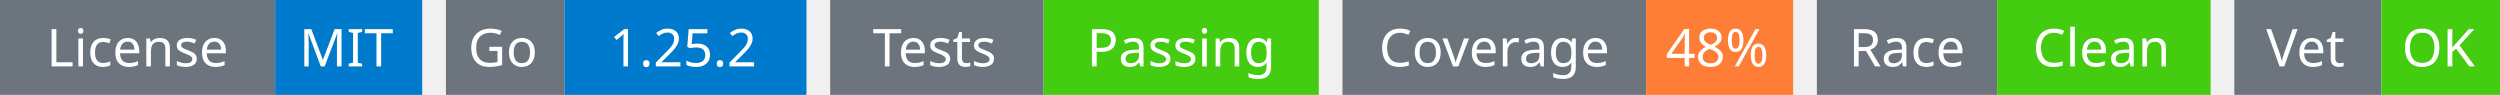
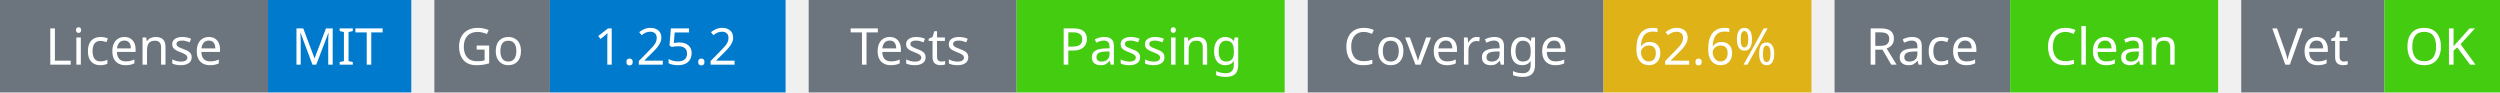
- <svg xmlns="http://www.w3.org/2000/svg" width="527" height="20" viewBox="0 0 527 20">
+ <svg xmlns="http://www.w3.org/2000/svg" width="541" height="20" viewBox="0 0 541 20">
  <g transform="translate(0, 0)">
    <rect x="0" y="0" width="58" height="20" fill="#6c757d" />
    <rect x="58" y="0" width="31" height="20" fill="#007acc" />
    <text x="29" y="14" text-anchor="middle" font-family="sans-serif" font-size="11" fill="white">License</text>
    <text x="73" y="14" text-anchor="middle" font-family="sans-serif" font-size="11" fill="white">MIT</text>
  </g>
  <g transform="translate(94, 0)">
    <rect x="0" y="0" width="25" height="20" fill="#6c757d" />
    <rect x="25" y="0" width="51" height="20" fill="#007acc" />
    <text x="12" y="14" text-anchor="middle" font-family="sans-serif" font-size="11" fill="white">Go</text>
    <text x="50" y="14" text-anchor="middle" font-family="sans-serif" font-size="11" fill="white">1.25.2</text>
  </g>
  <g transform="translate(175, 0)">
    <rect x="0" y="0" width="45" height="20" fill="#6c757d" />
    <rect x="45" y="0" width="58" height="20" fill="#4c1" />
    <text x="22" y="14" text-anchor="middle" font-family="sans-serif" font-size="11" fill="white">Tests</text>
    <text x="74" y="14" text-anchor="middle" font-family="sans-serif" font-size="11" fill="white">Passing</text>
  </g>
  <g transform="translate(283, 0)">
    <rect x="0" y="0" width="64" height="20" fill="#6c757d" />
-     <rect x="64" y="0" width="31" height="20" fill="#fe7d37" />
+     <rect x="64" y="0" width="45" height="20" fill="#dfb317" />
    <text x="32" y="14" text-anchor="middle" font-family="sans-serif" font-size="11" fill="white">Coverage</text>
-     <text x="79" y="14" text-anchor="middle" font-family="sans-serif" font-size="11" fill="white">48%</text>
+     <text x="86" y="14" text-anchor="middle" font-family="sans-serif" font-size="11" fill="white">62.6%</text>
  </g>
-   <g transform="translate(383, 0)">
+   <g transform="translate(397, 0)">
    <rect x="0" y="0" width="38" height="20" fill="#6c757d" />
    <rect x="38" y="0" width="45" height="20" fill="#4c1" />
    <text x="19" y="14" text-anchor="middle" font-family="sans-serif" font-size="11" fill="white">Race</text>
    <text x="60" y="14" text-anchor="middle" font-family="sans-serif" font-size="11" fill="white">Clean</text>
  </g>
-   <g transform="translate(471, 0)">
+   <g transform="translate(485, 0)">
    <rect x="0" y="0" width="31" height="20" fill="#6c757d" />
    <rect x="31" y="0" width="25" height="20" fill="#4c1" />
    <text x="15" y="14" text-anchor="middle" font-family="sans-serif" font-size="11" fill="white">Vet</text>
    <text x="43" y="14" text-anchor="middle" font-family="sans-serif" font-size="11" fill="white">OK</text>
  </g>
</svg>
